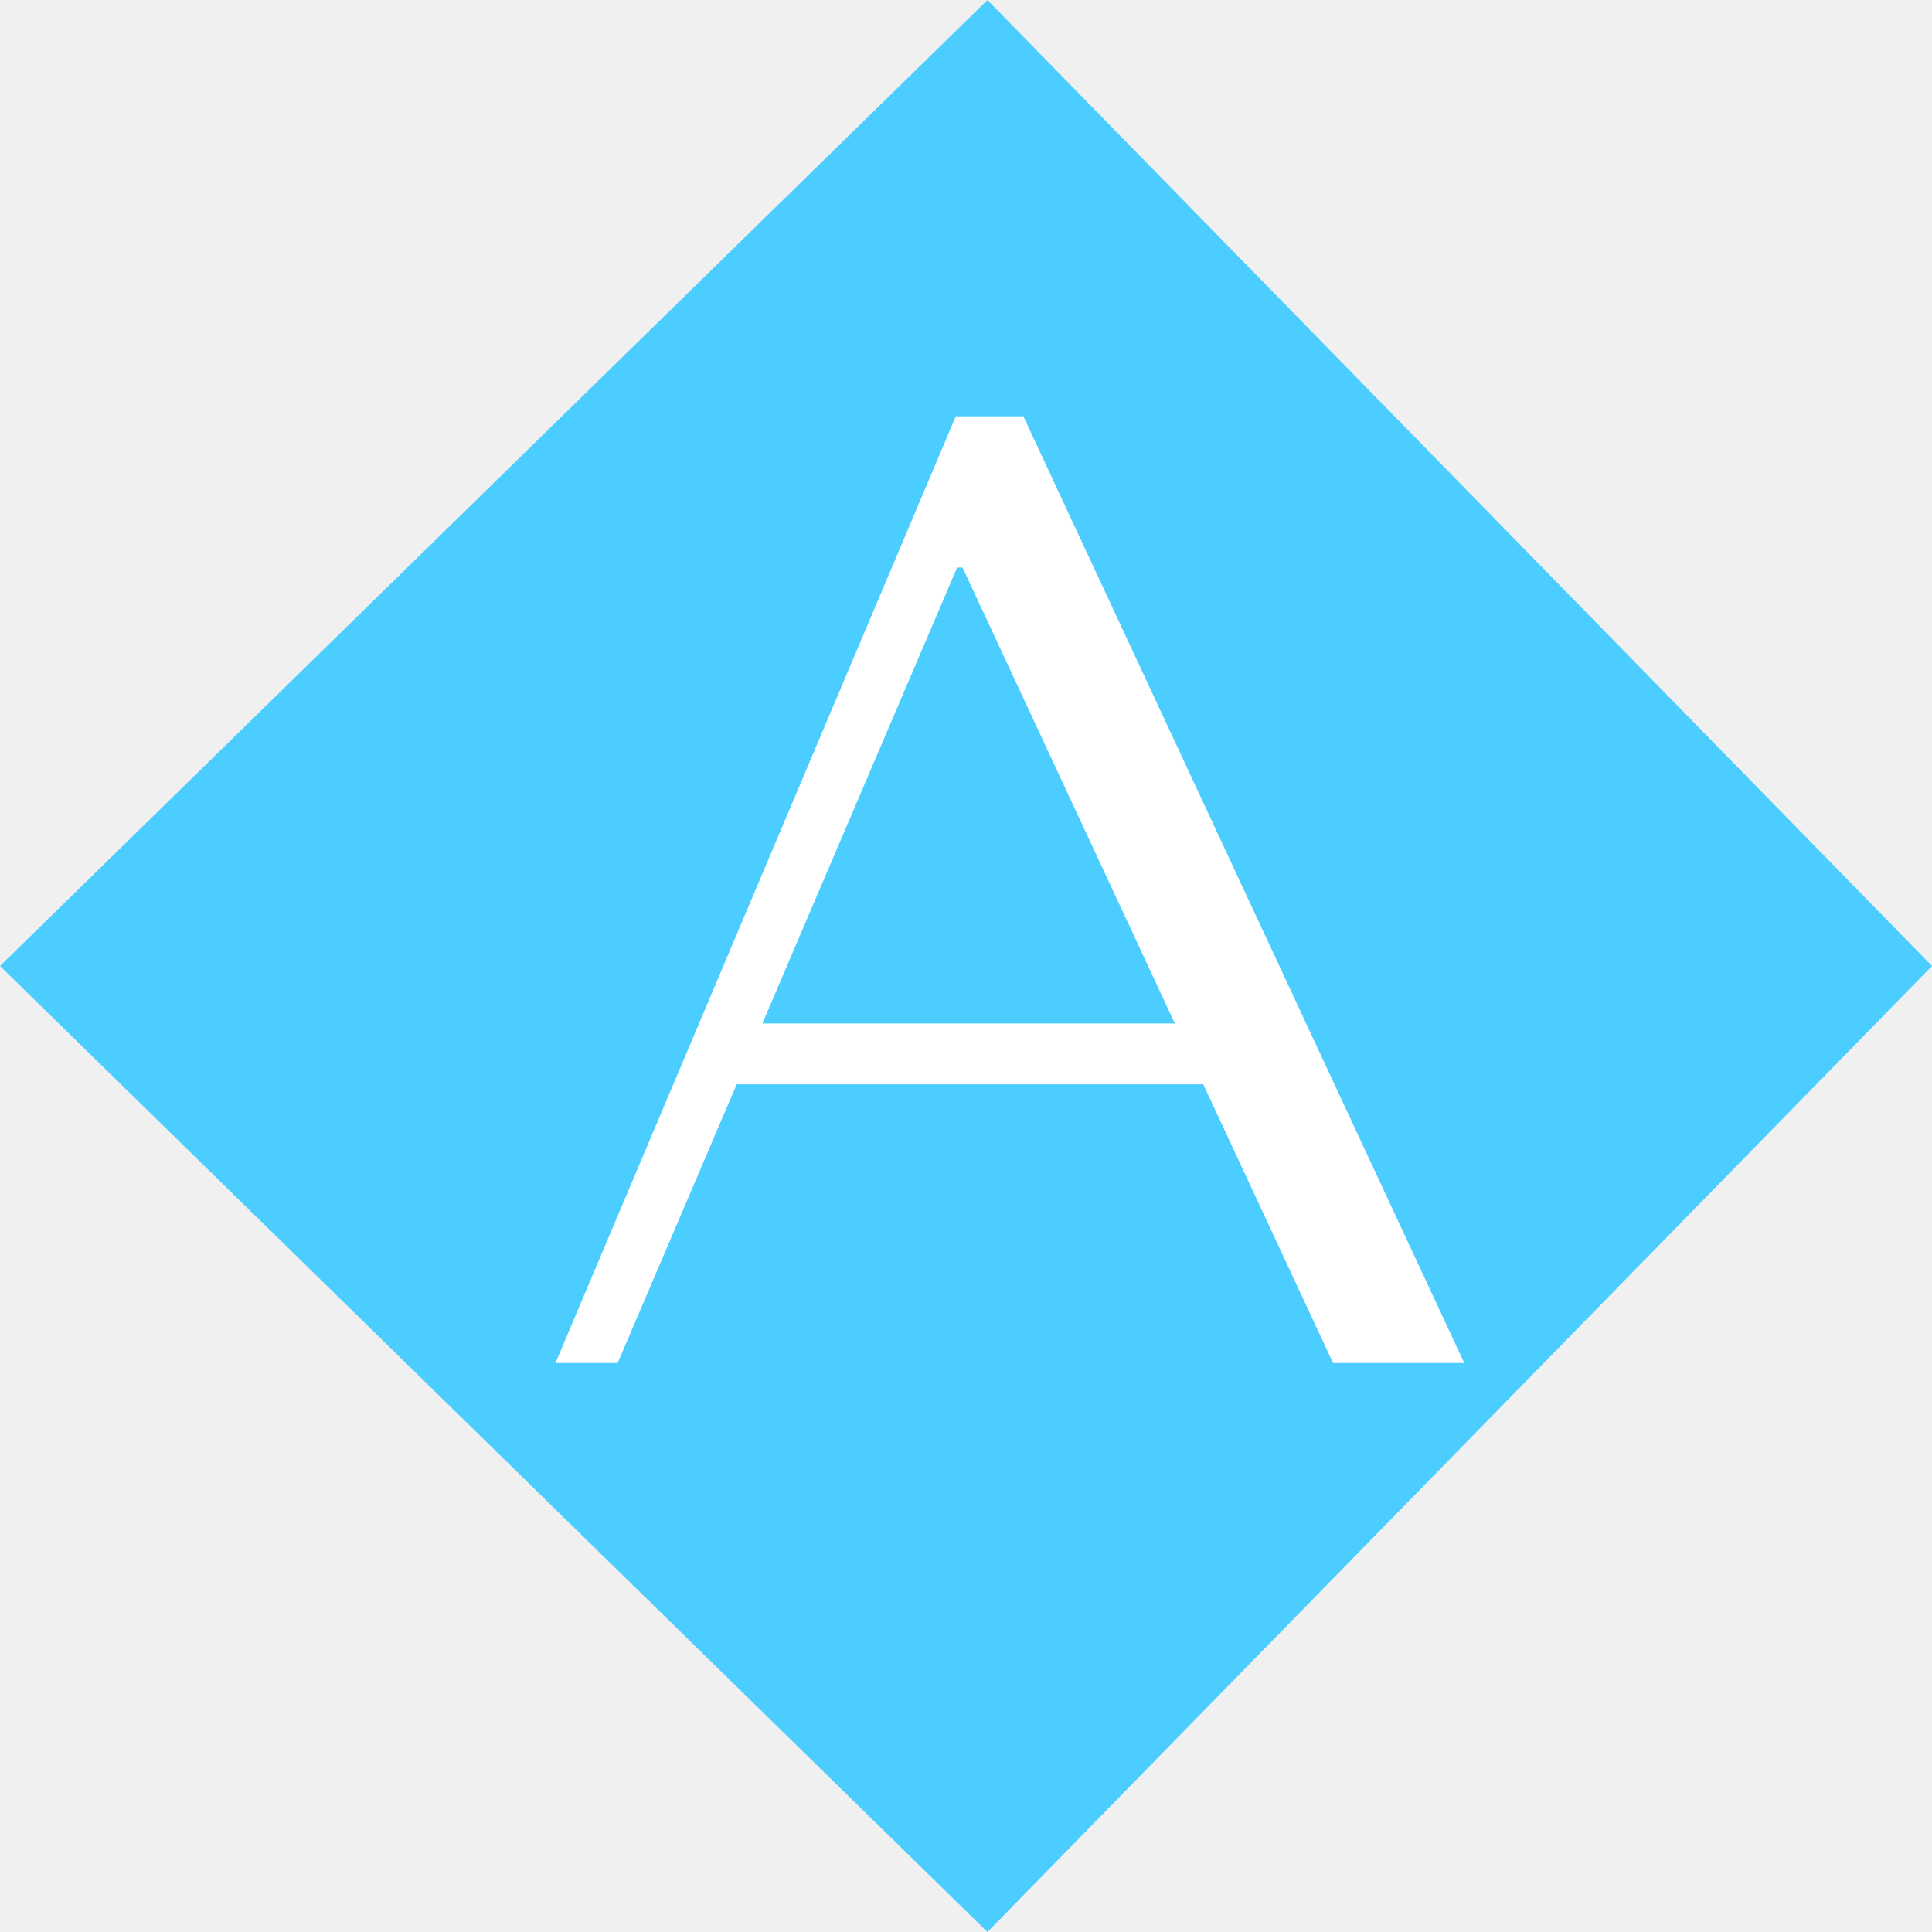
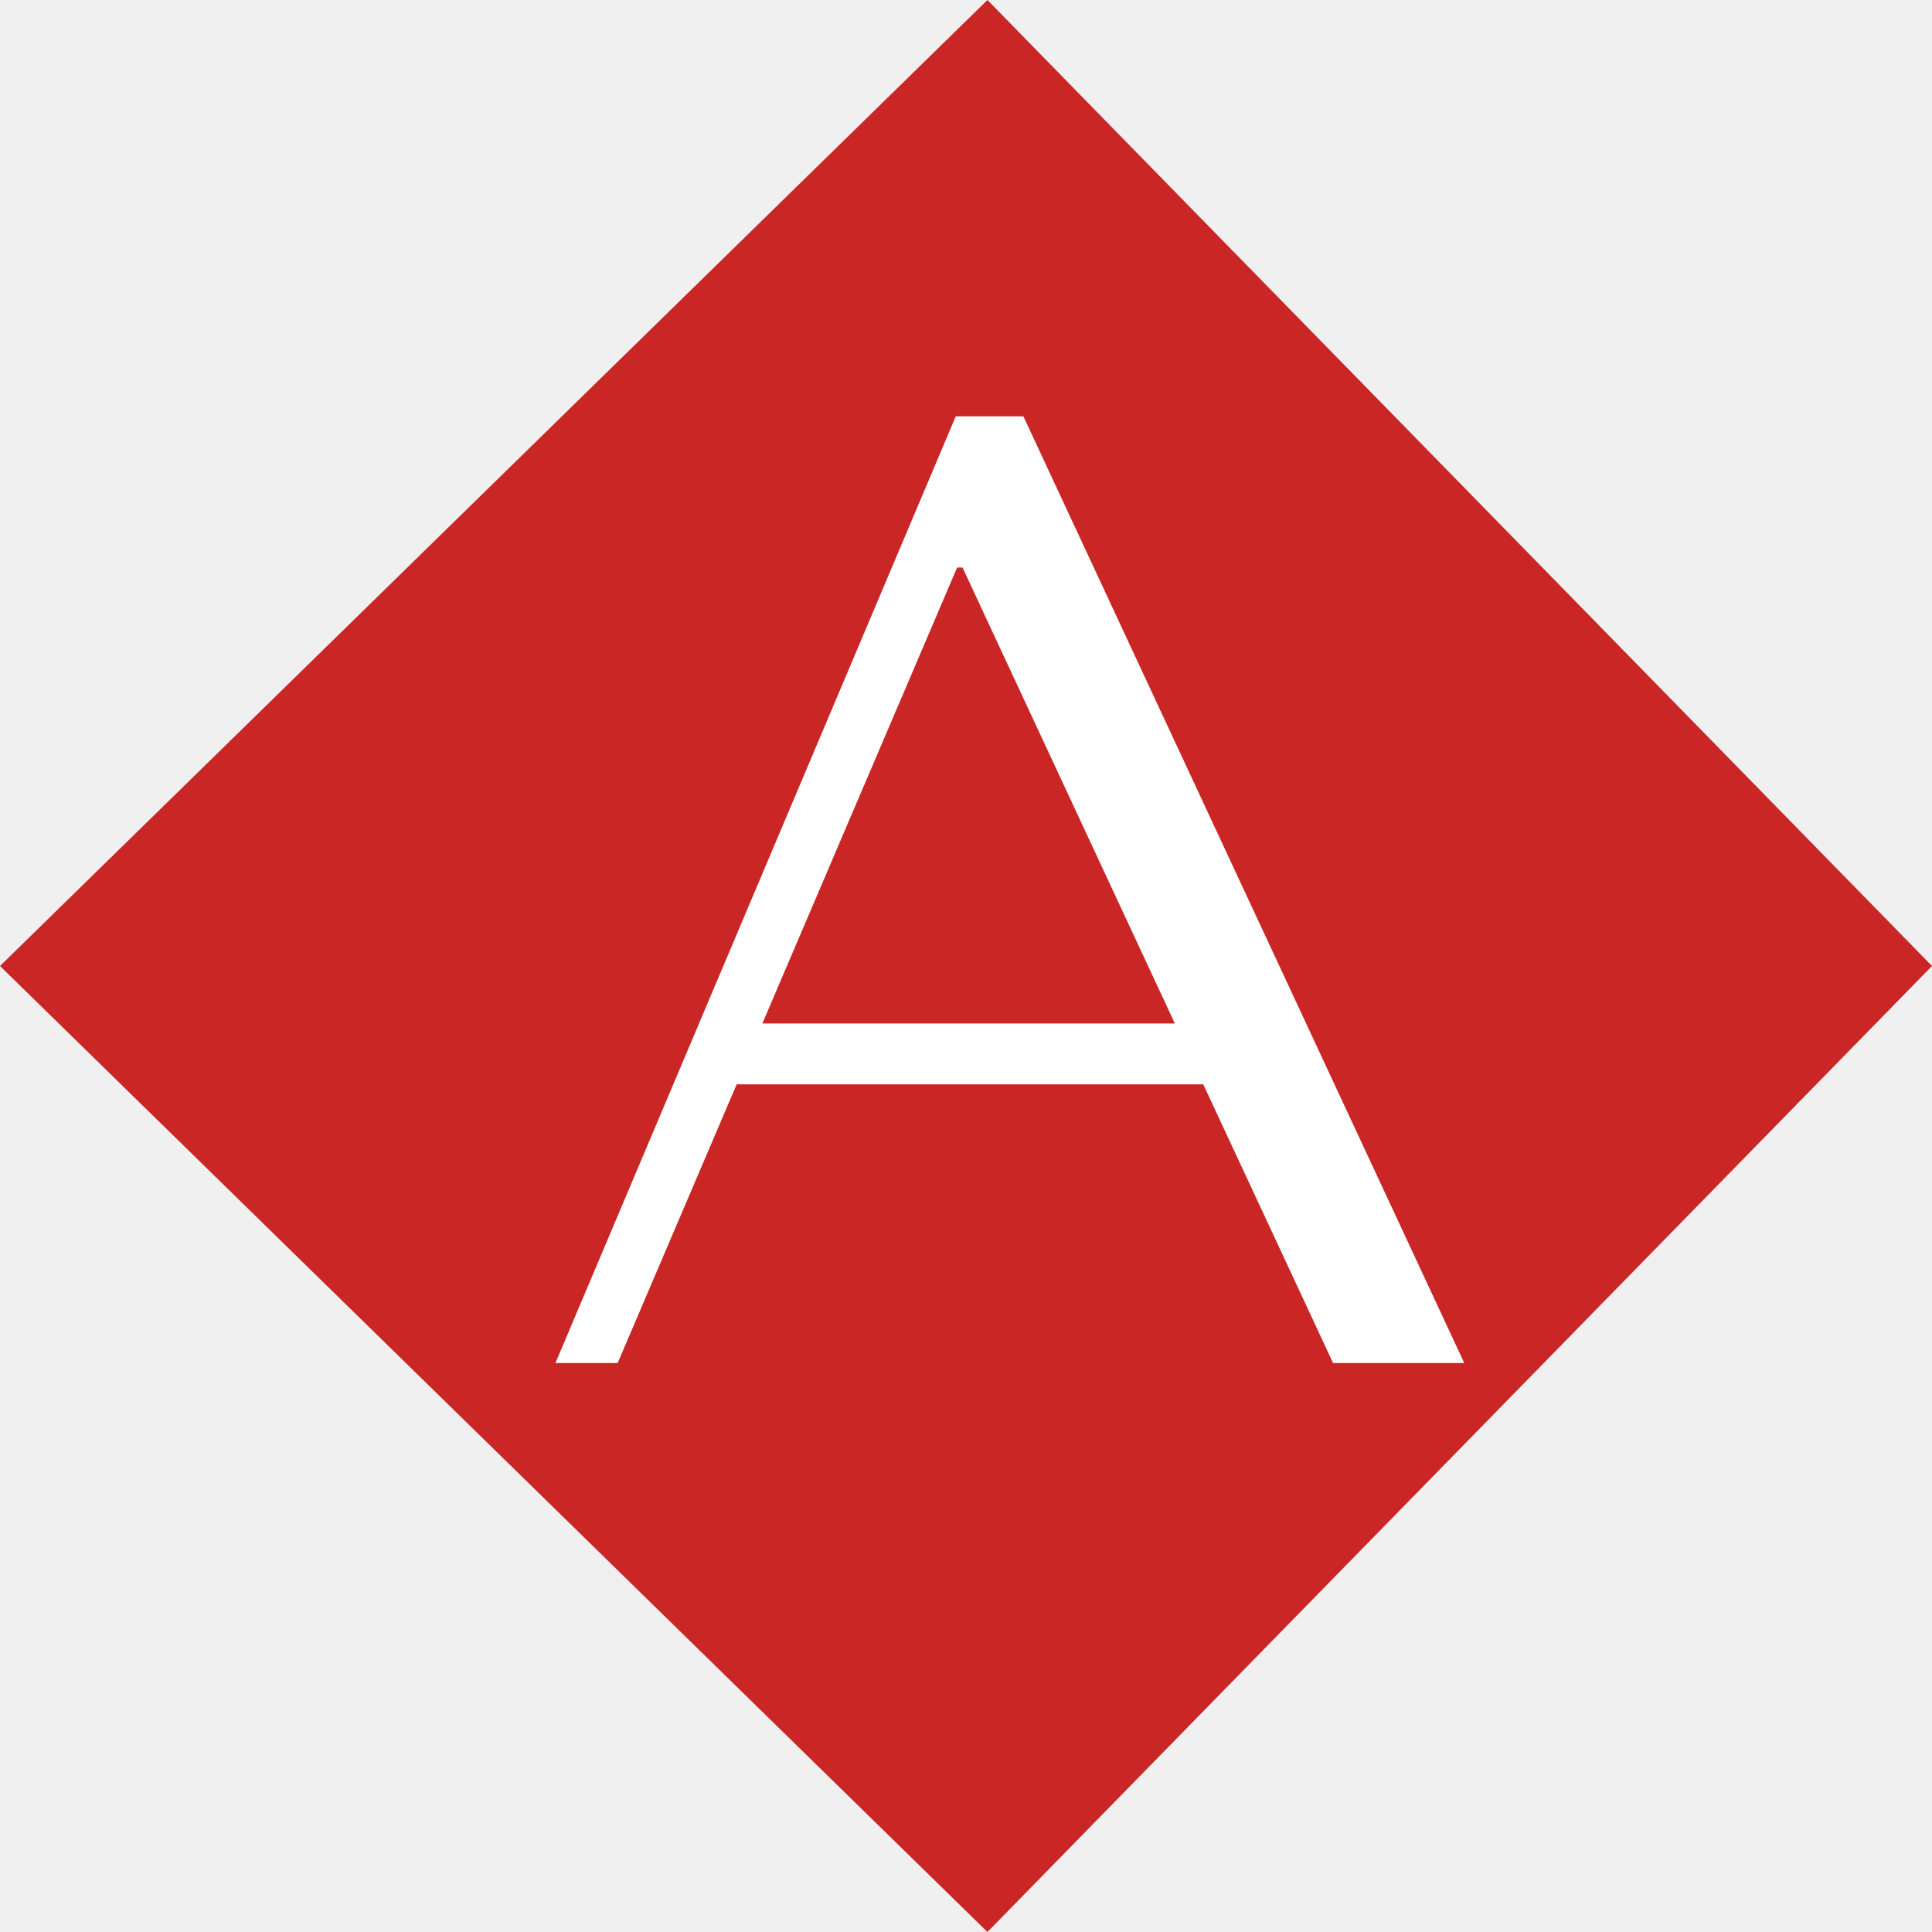
<svg xmlns="http://www.w3.org/2000/svg" id="A.svg" width="40" height="40" viewBox="0 0 40 40">
  <defs>
    <style>
      .cls-1 {
-         fill: #4ccdff;
+         fill: #ca2626;
      }

      .cls-1, .cls-2 {
        fill-rule: evenodd;
      }

      .cls-2 {
        fill: #fff;
      }
    </style>
  </defs>
  <path id="長方形_1080_" data-name="長方形 1080 " class="cls-1" d="M535.444,3375L555,3395l-19.556,20L515,3395Z" transform="translate(-515 -3375)" />
  <path id="A" class="cls-2" d="M530.252,3397.45l-2.464,5.77H526.5l8.288-19.6h1.4l9.128,19.6H542.6l-2.688-5.77h-9.66Zm4.676-10.7h-0.112l-4.032,9.44h8.54Z" transform="translate(-515 -3375)" />
</svg>
